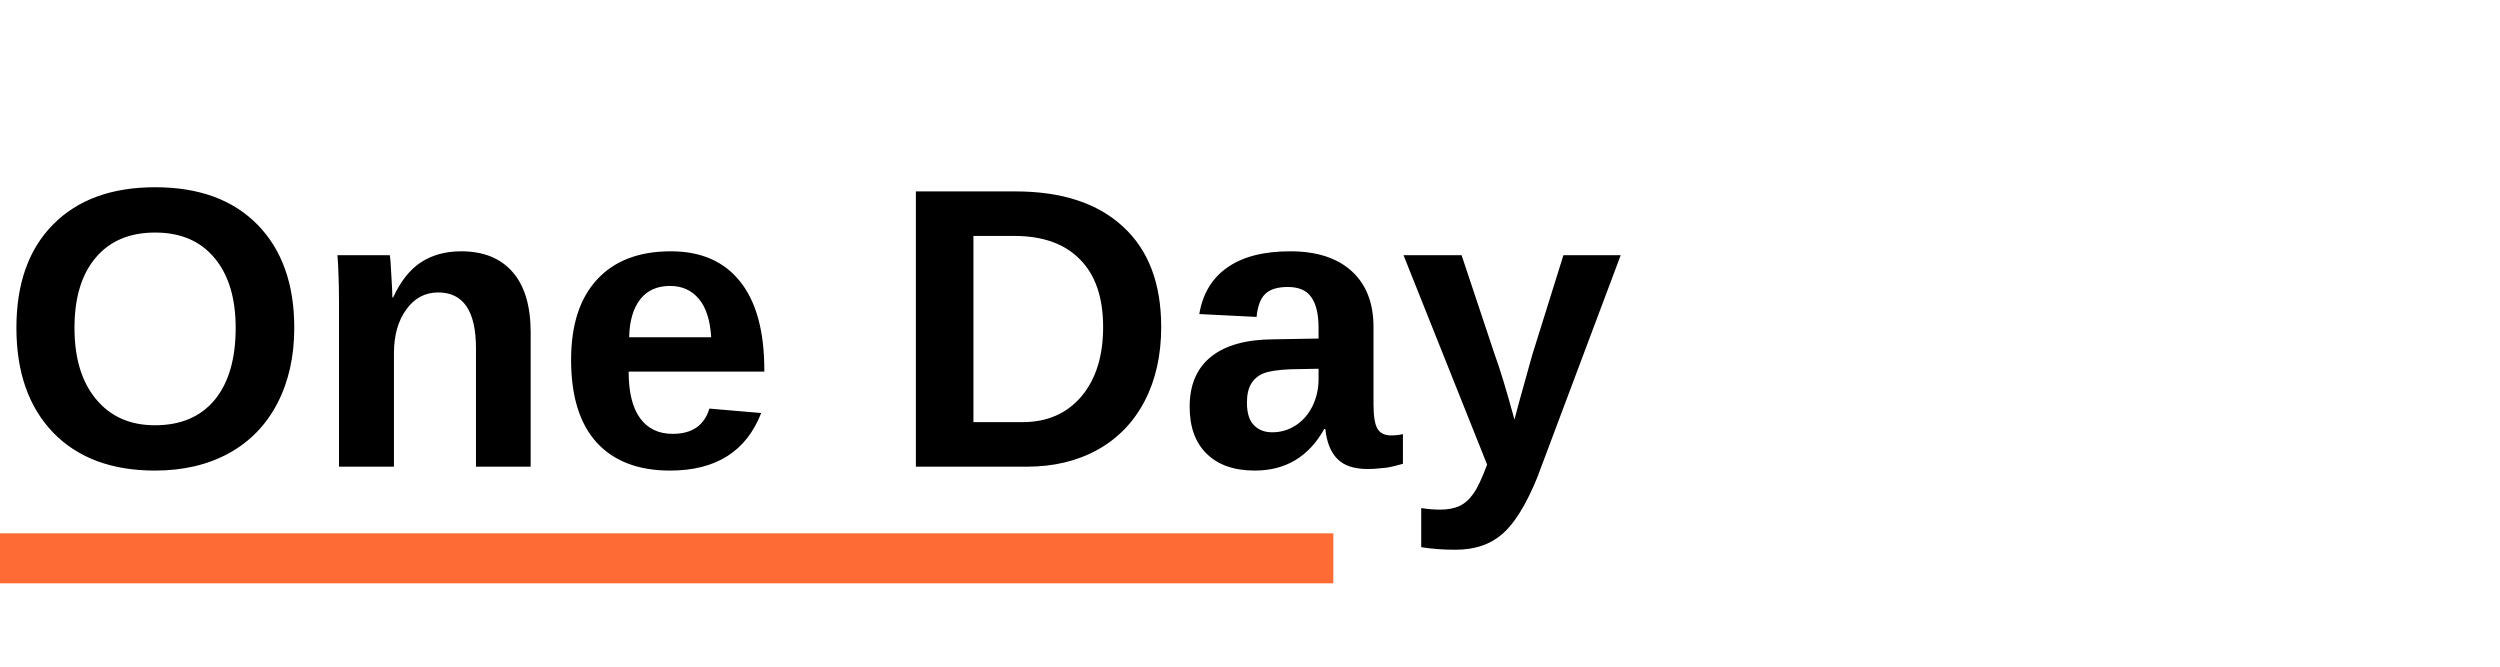
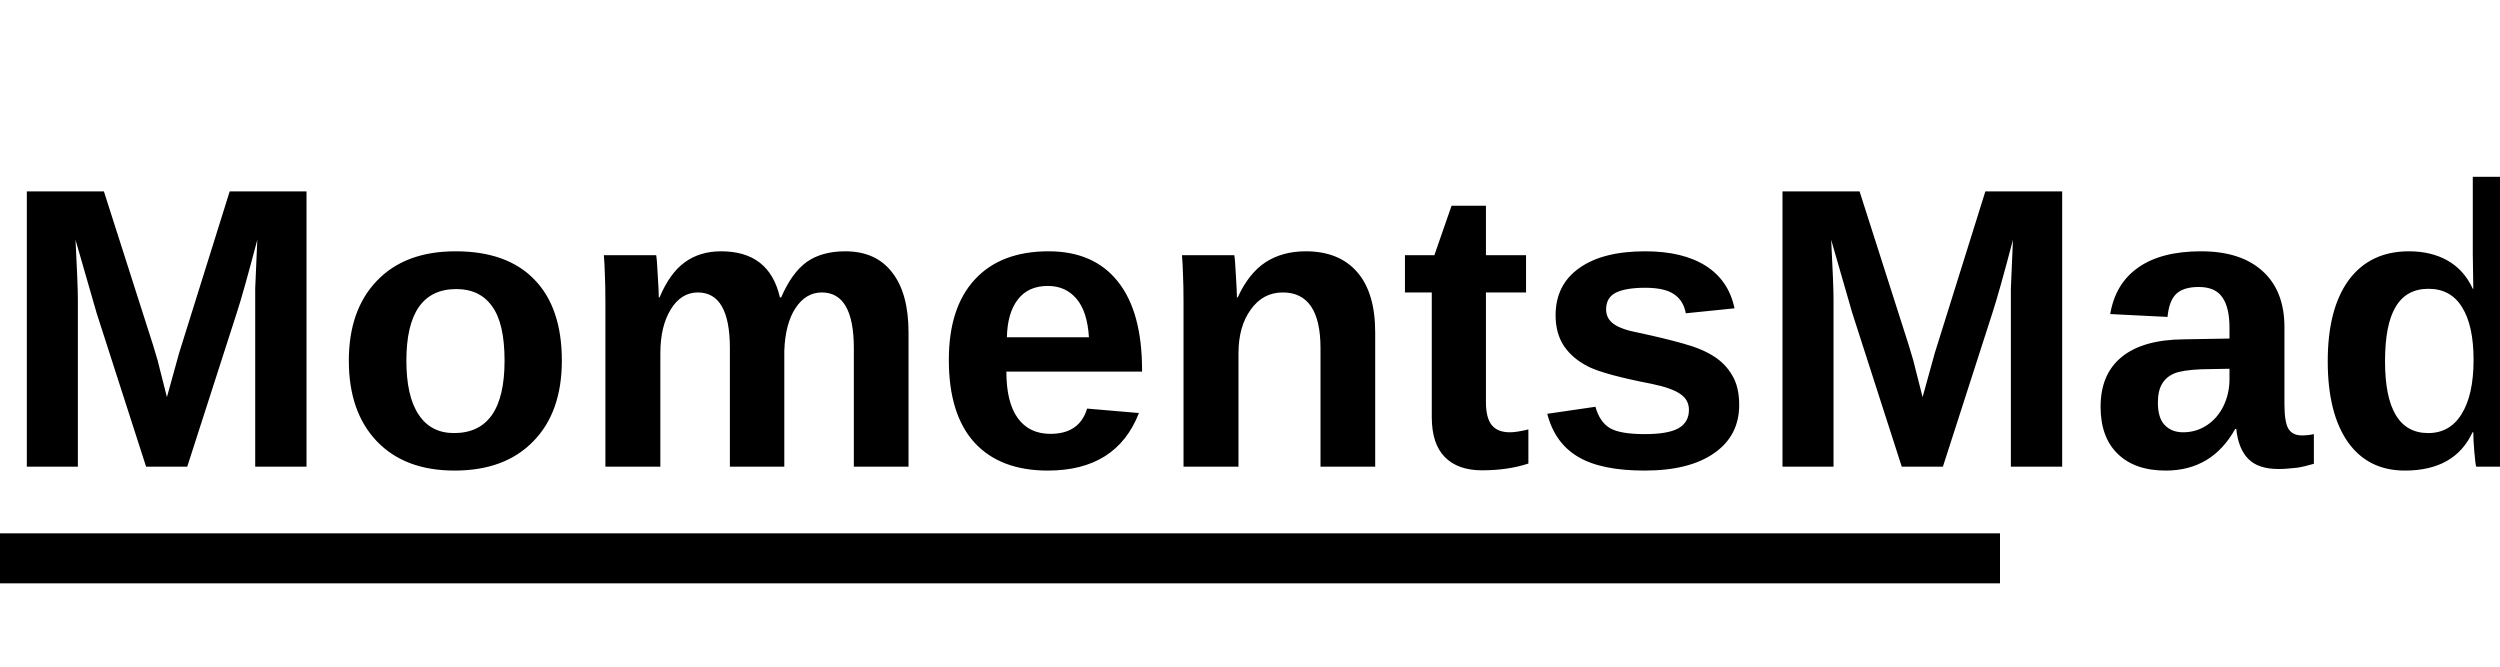
<svg xmlns="http://www.w3.org/2000/svg" width="150" height="40" viewBox="0 0 150 40" fill="none">
-   <text x="0" y="28" font-family="Arial, sans-serif" font-size="24" font-weight="bold" fill="#000000">One Day</text>
-   <rect x="0" y="32" width="80" height="3" fill="#FF6B35" />
+   <text x="0" y="28" font-family="Arial, sans-serif" font-size="24" font-weight="bold" fill="#000000">MomentsMade</text>
+   <rect x="0" y="32" width="120" height="3" fill="#000000" />
</svg>
